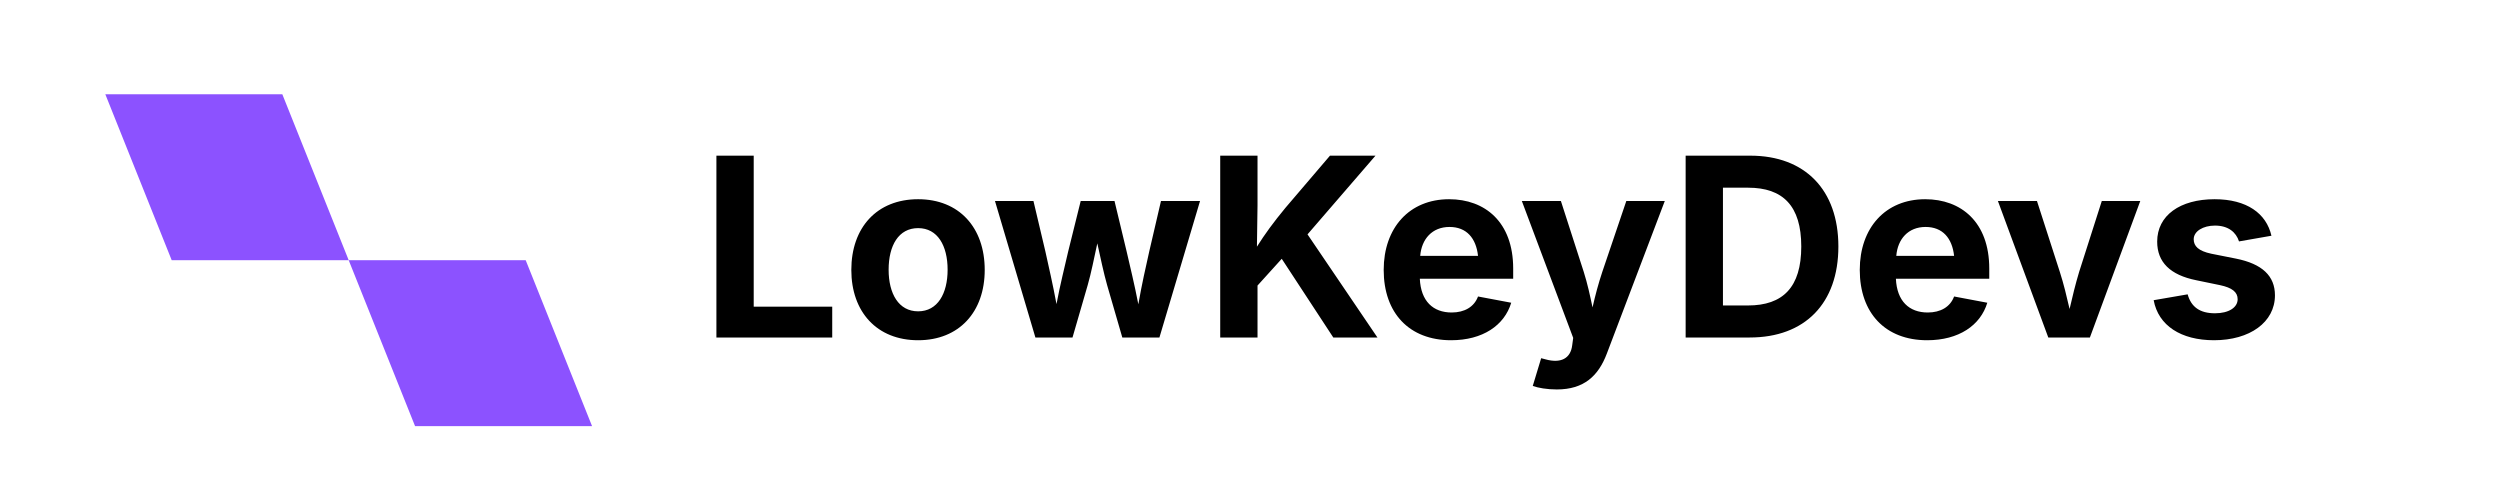
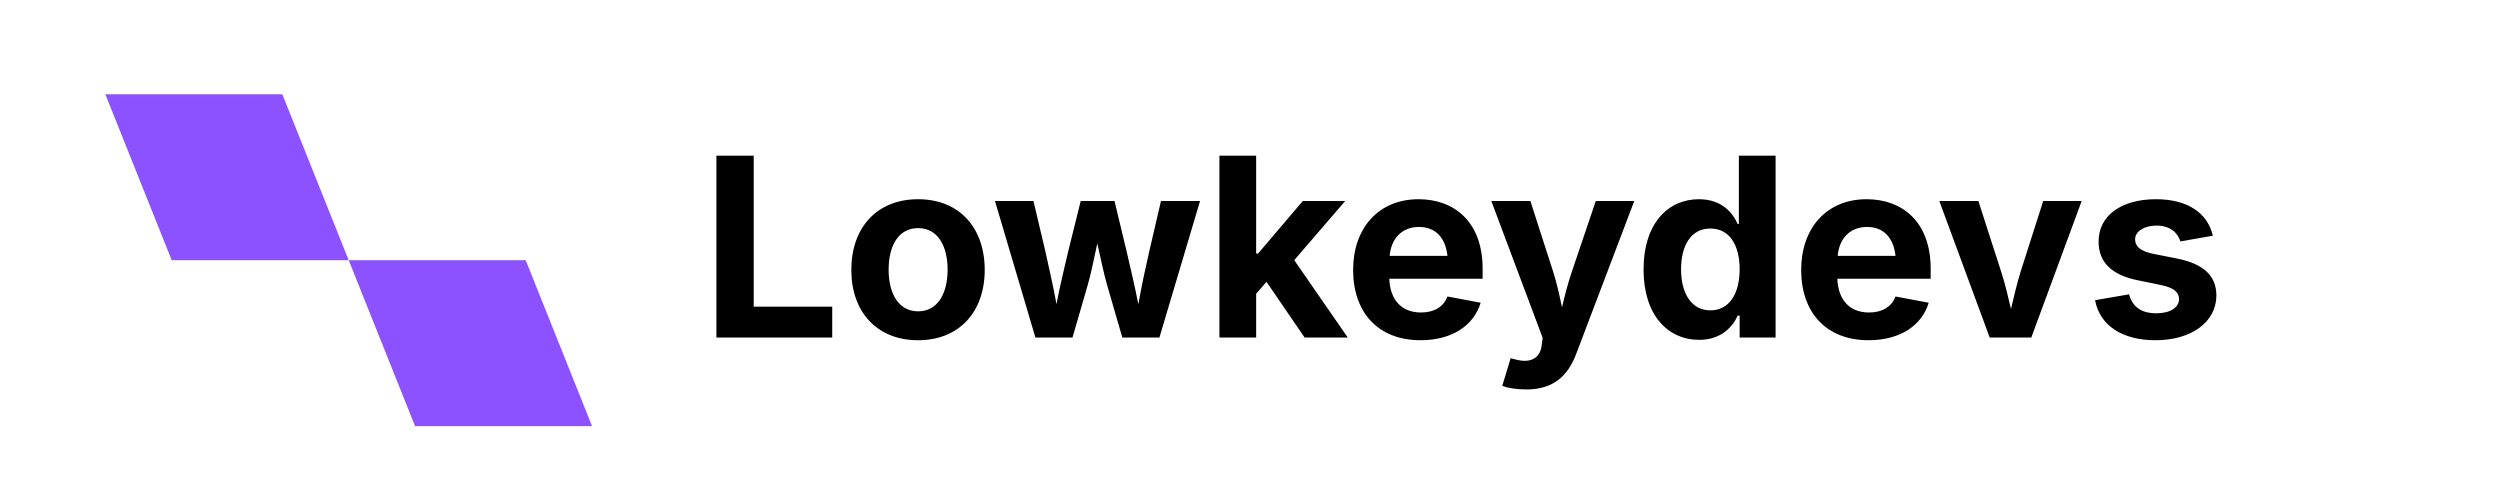
<svg xmlns="http://www.w3.org/2000/svg" viewBox="0 0 200 40" fill="none">
  <g transform="translate(4, 4) scale(0.177)">
    <path fill="#8C52FF" d="M25 20 L105 20 L135 95 L55 95 Z M135 95 L215 95 L245 170 L165 170 Z" />
  </g>
-   <text x="56" y="27" font-family="system-ui, -apple-system, sans-serif" font-size="20" font-weight="bold" fill="currentColor">LowKeyDevs</text>
+   <text x="56" y="27" font-family="system-ui, -apple-system, sans-serif" font-size="20" font-weight="bold" fill="currentColor">Lowkeydevs</text>
</svg>
